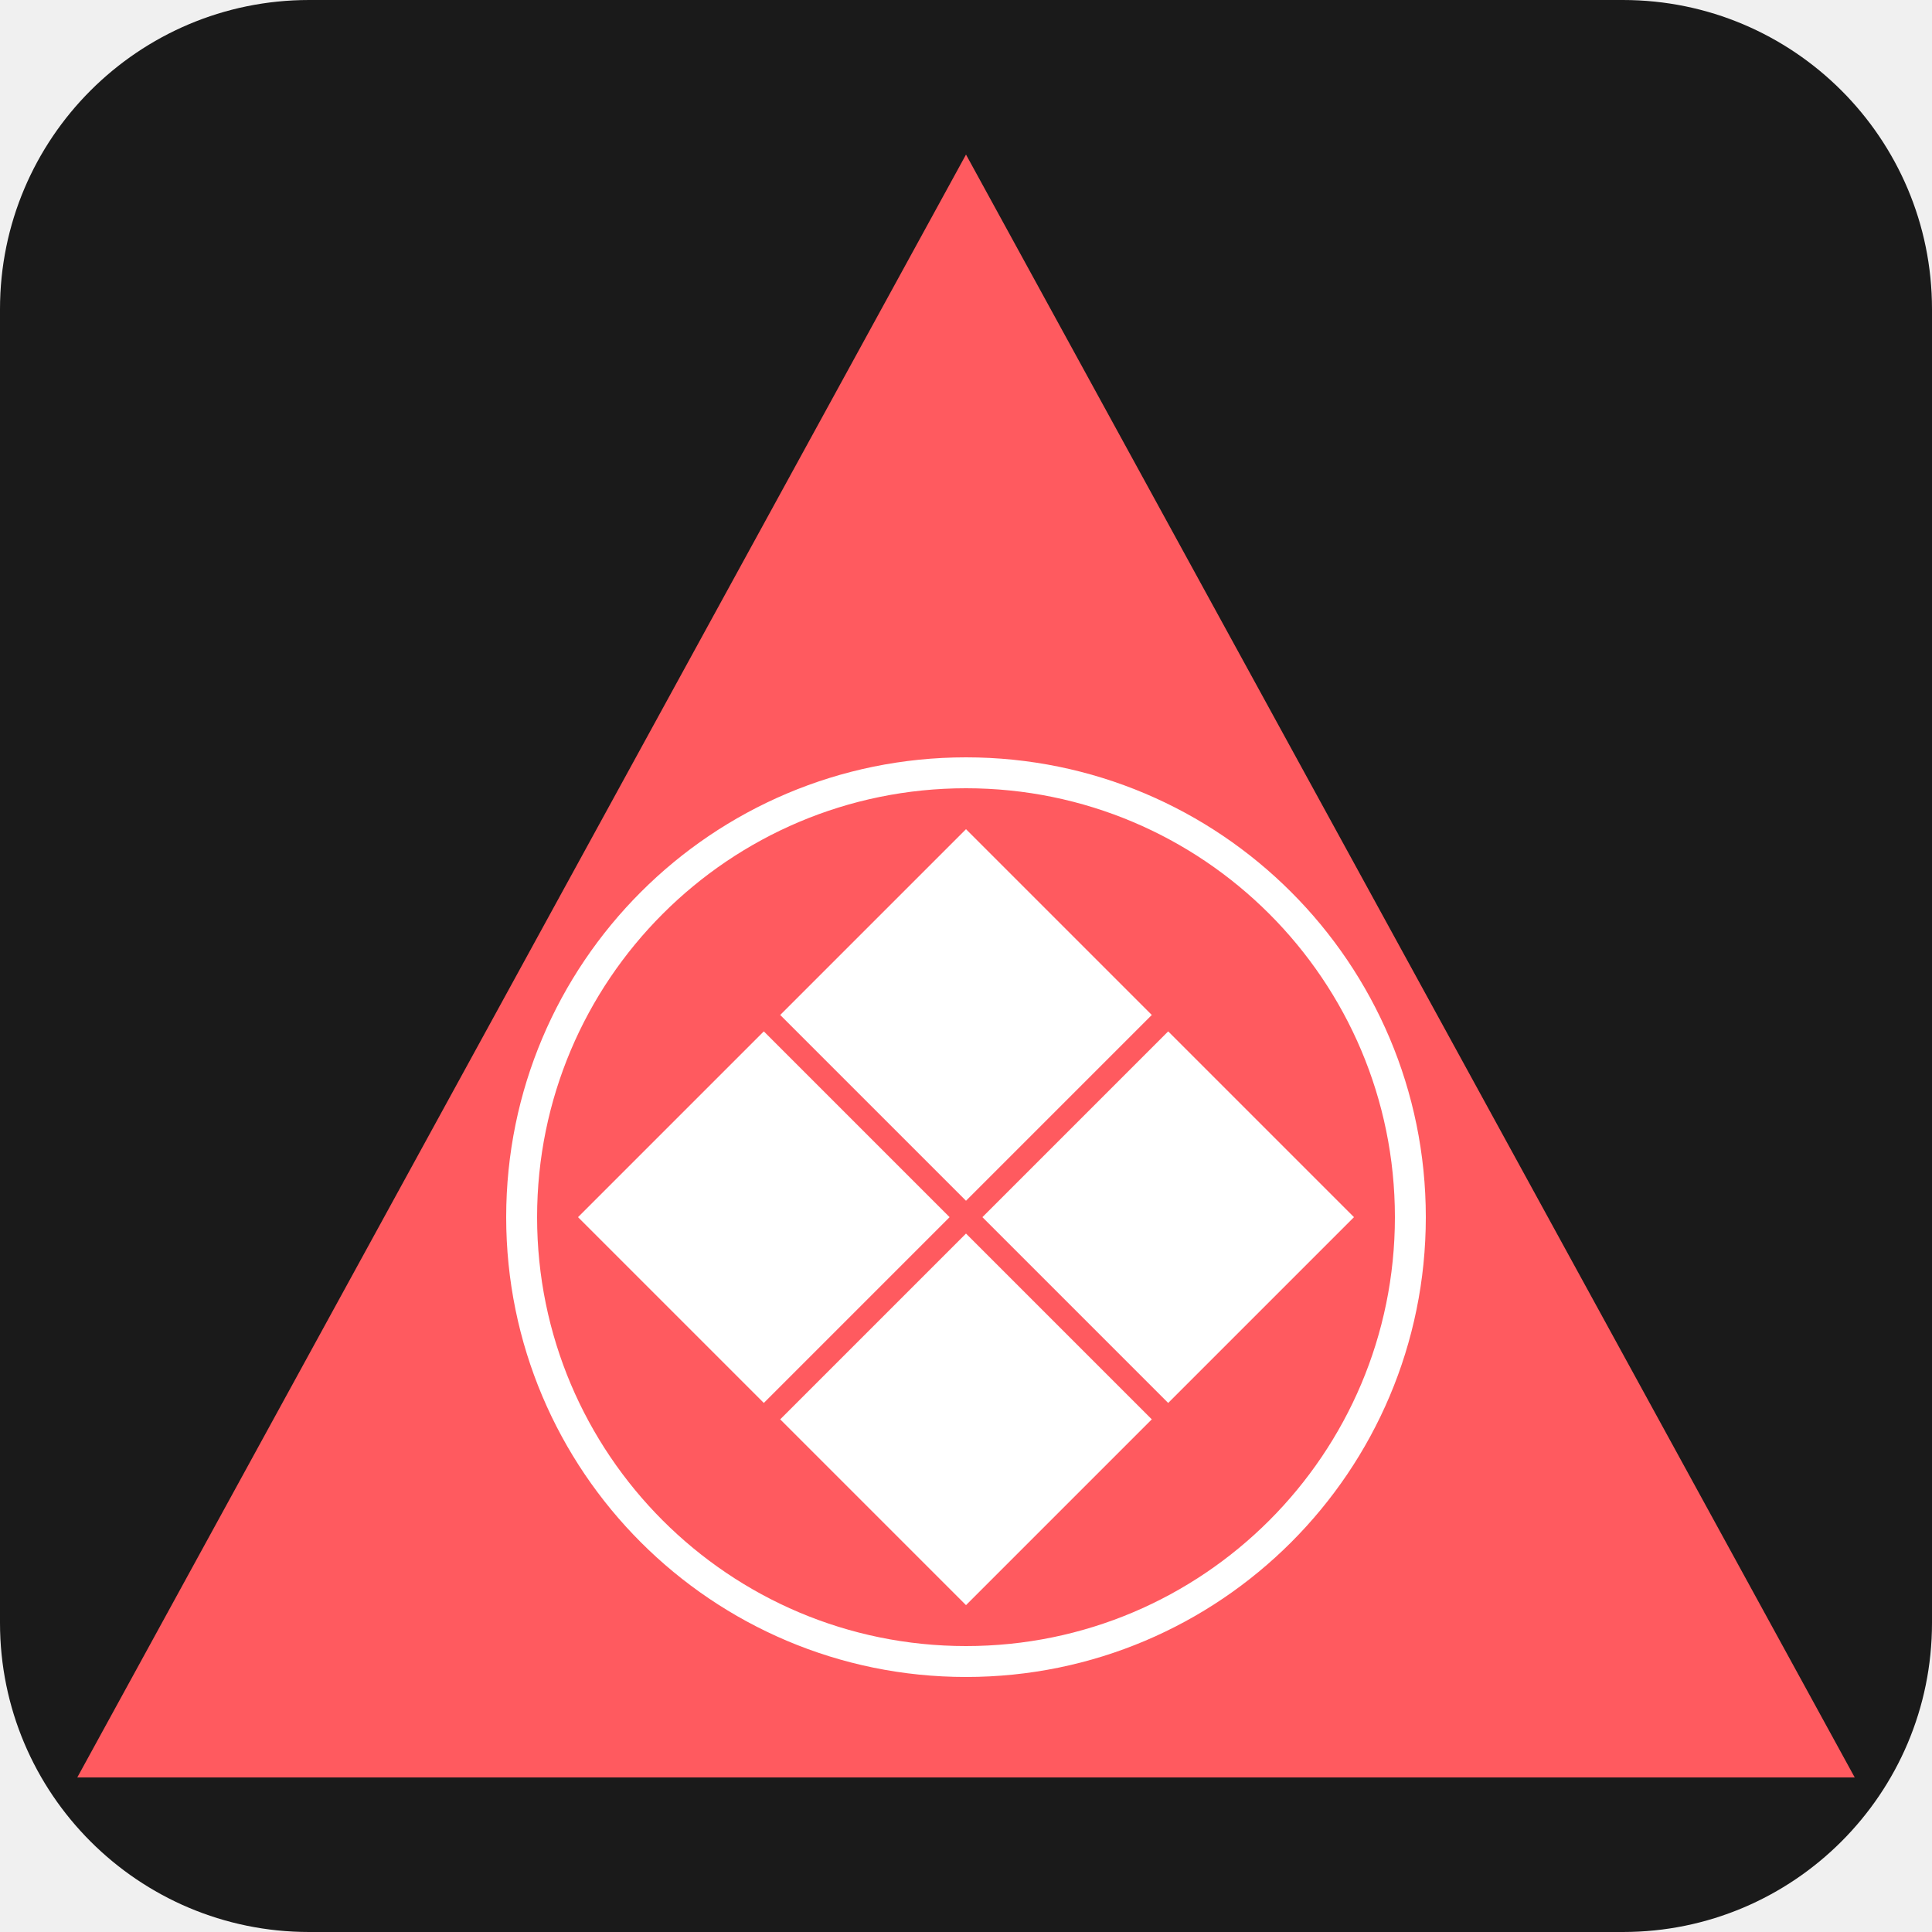
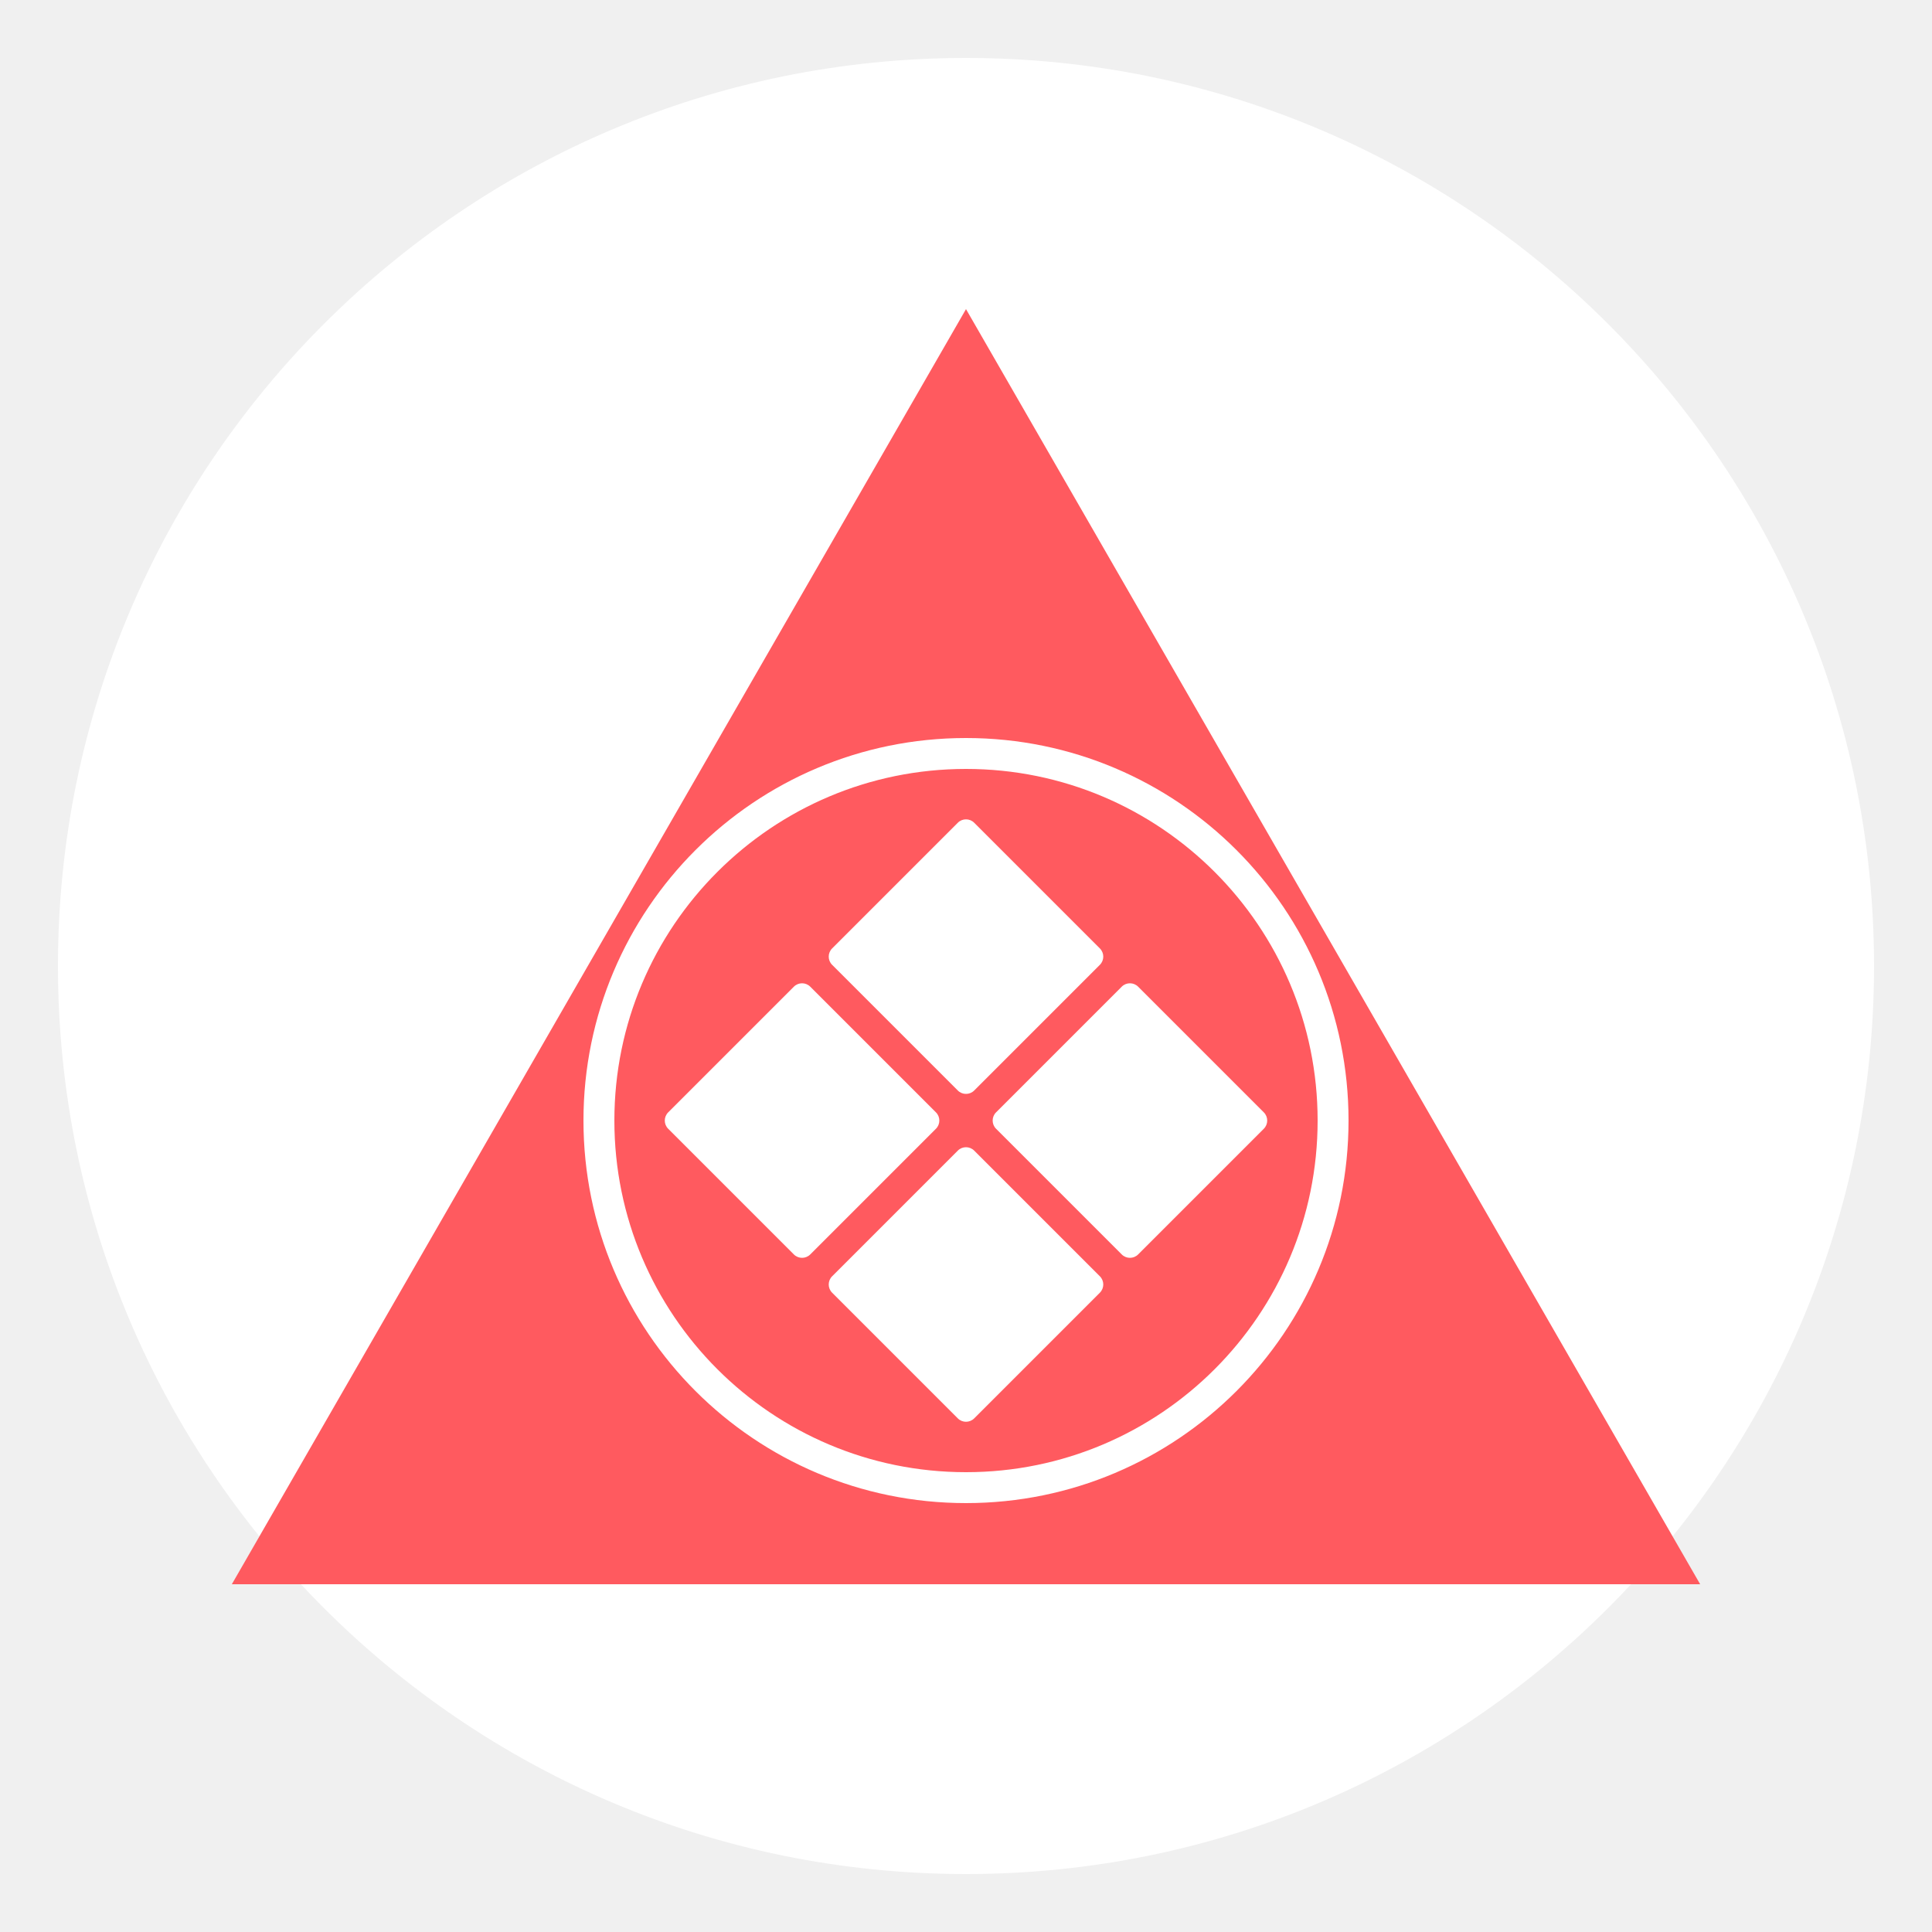
<svg xmlns="http://www.w3.org/2000/svg" viewBox="0 0 500 500">
-   <rect width="500" height="500" rx="80" fill="#1a1a1a" />
-   <path d="M 20 460 L 250 40 L 480 460 Z" fill="#FF5A5F" />
-   <circle cx="250" cy="315" r="115" stroke="white" stroke-width="8" fill="none" />
-   <g transform="translate(250, 315) rotate(45)">
-     <rect x="-71" y="-71" width="68" height="68" fill="white" />
-     <rect x="3" y="-71" width="68" height="68" fill="white" />
-     <rect x="-71" y="3" width="68" height="68" fill="white" />
-     <rect x="3" y="3" width="68" height="68" fill="white" />
+   <circle cx="250" cy="250" r="235" fill="#ffffff" />
+   <g transform="translate(250, 250)">
+     <path d="M 0 -170 L 190 160 L -190 160 Z" fill="#FF5A5F" />
+     <circle cx="0" cy="40" r="95" stroke="#ffffff" stroke-width="8" fill="none" />
+     <g transform="translate(0, 40) rotate(45)">
+       <rect x="-56" y="-56" width="52" height="52" fill="#ffffff" rx="3" />
+       <rect x="4" y="-56" width="52" height="52" fill="#ffffff" rx="3" />
+       <rect x="-56" y="4" width="52" height="52" fill="#ffffff" rx="3" />
+       <rect x="4" y="4" width="52" height="52" fill="#ffffff" rx="3" />
+     </g>
  </g>
</svg>
